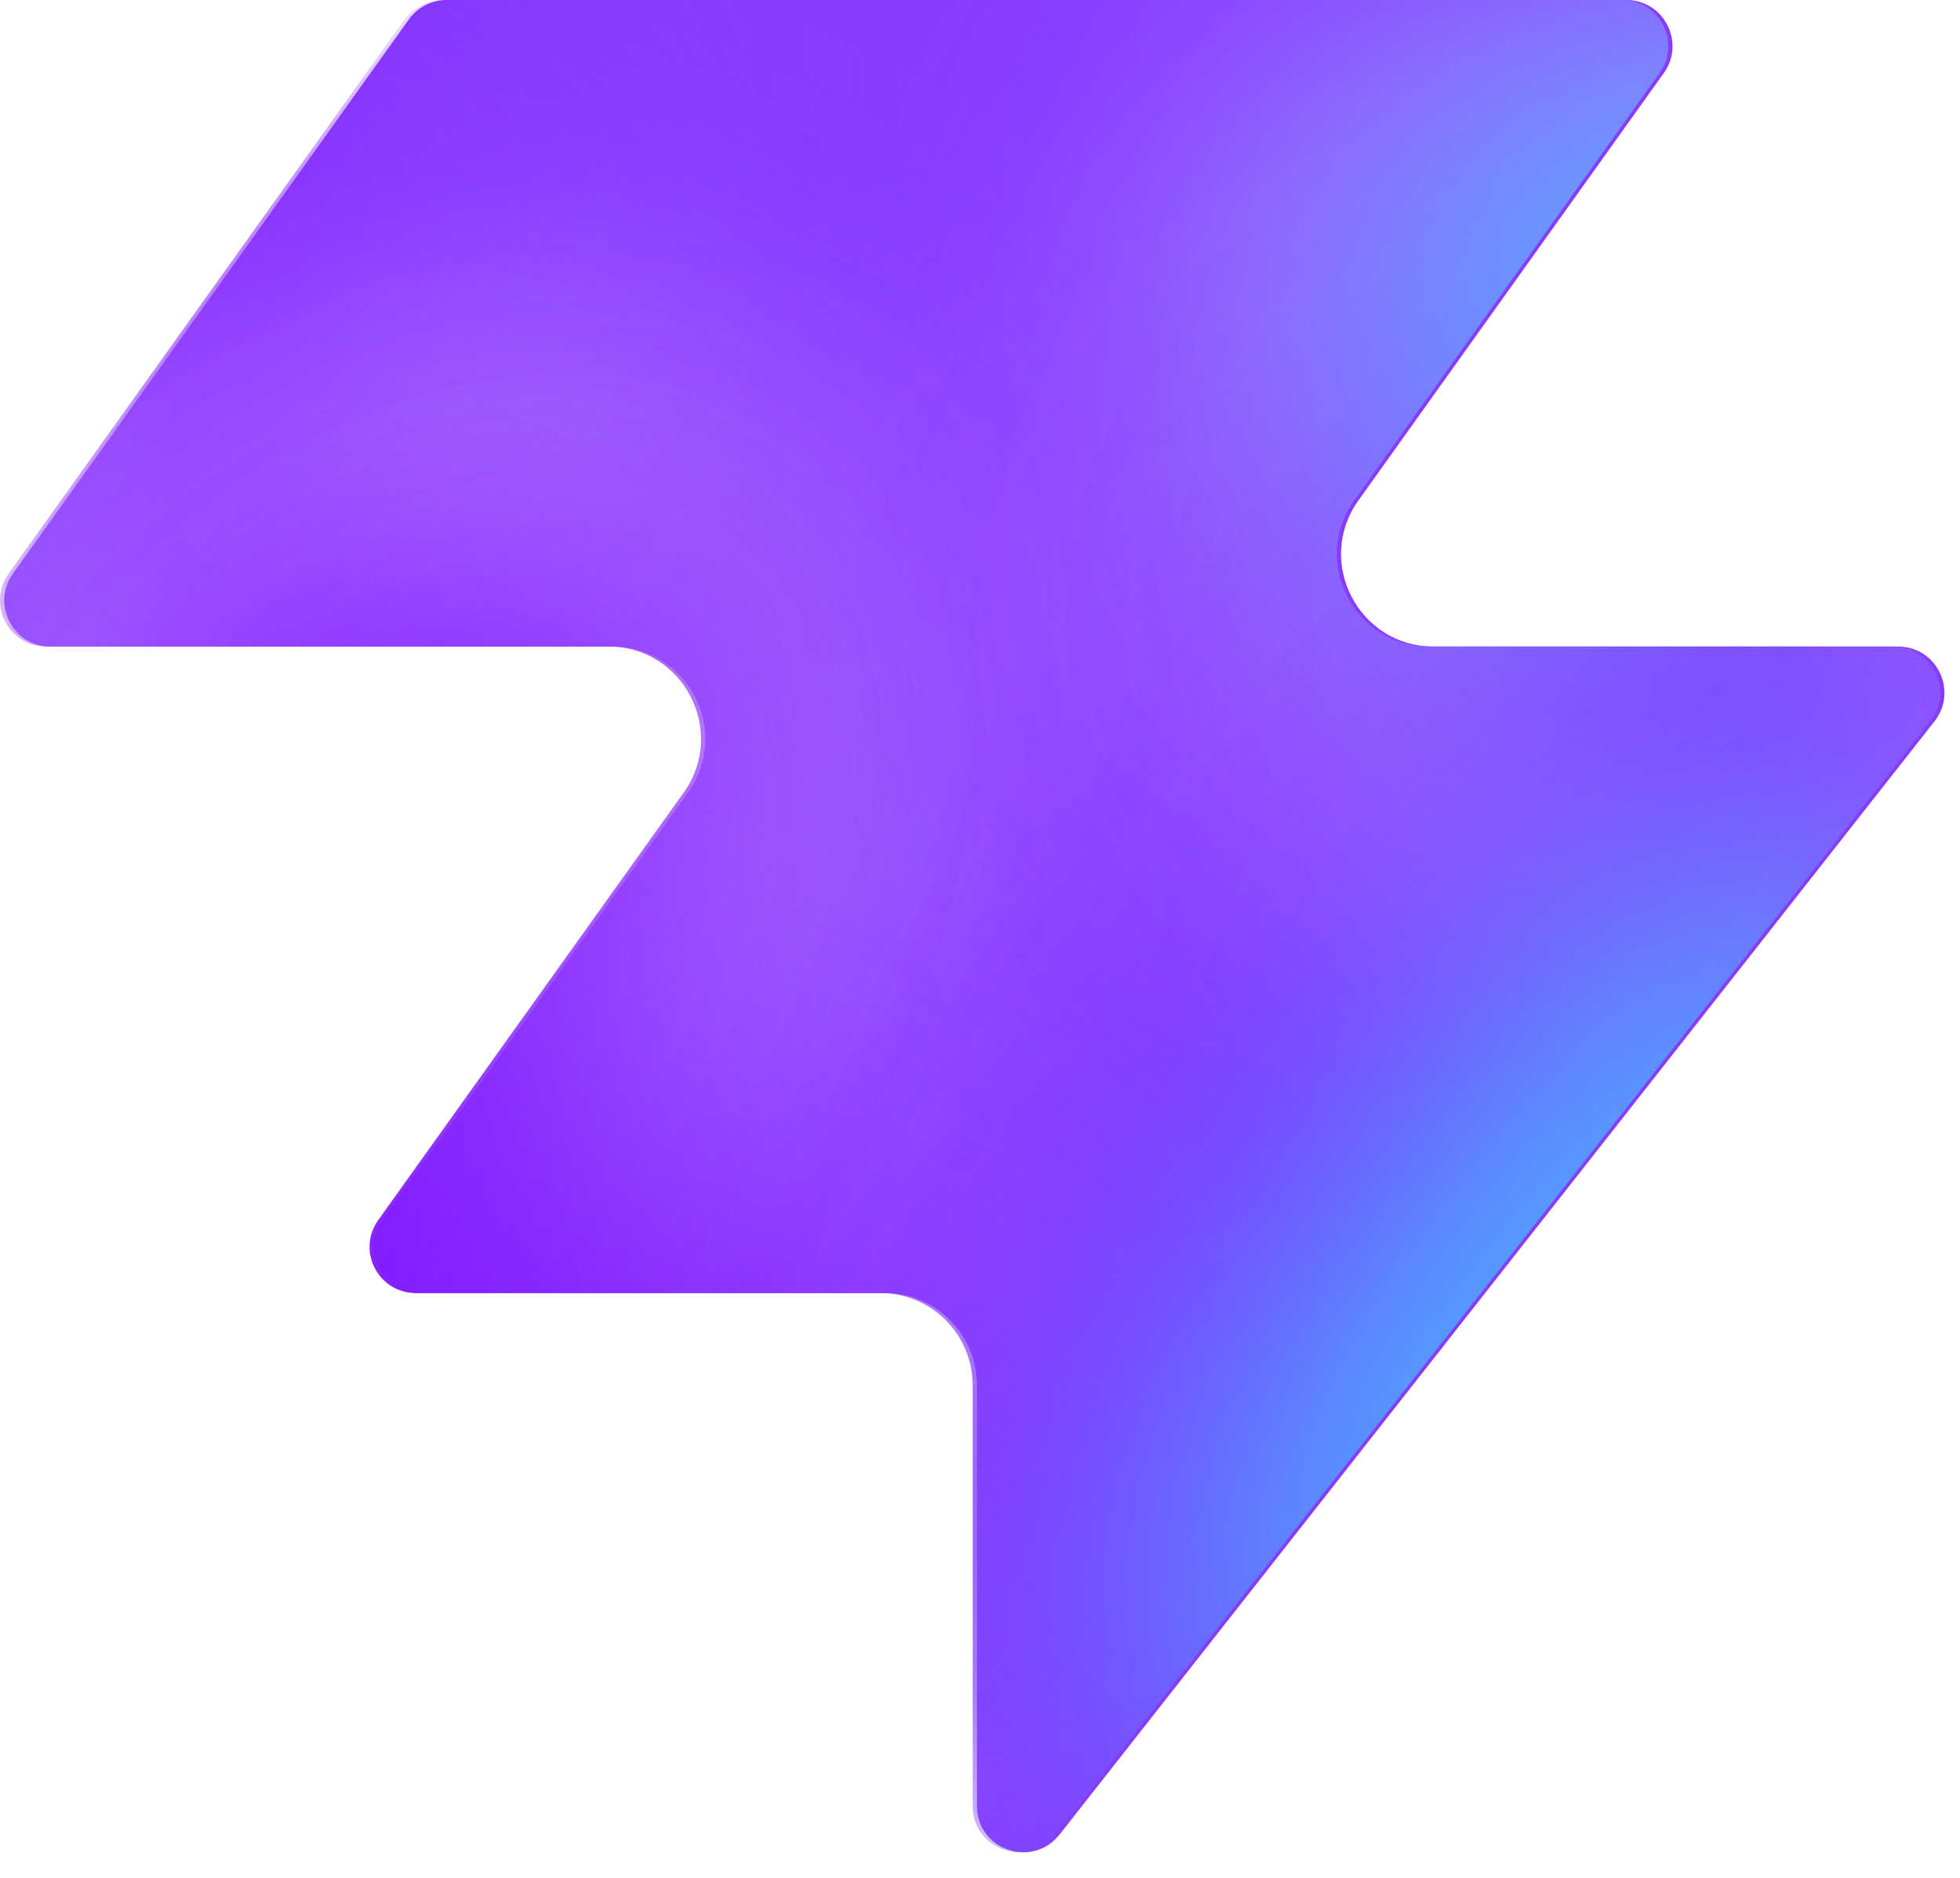
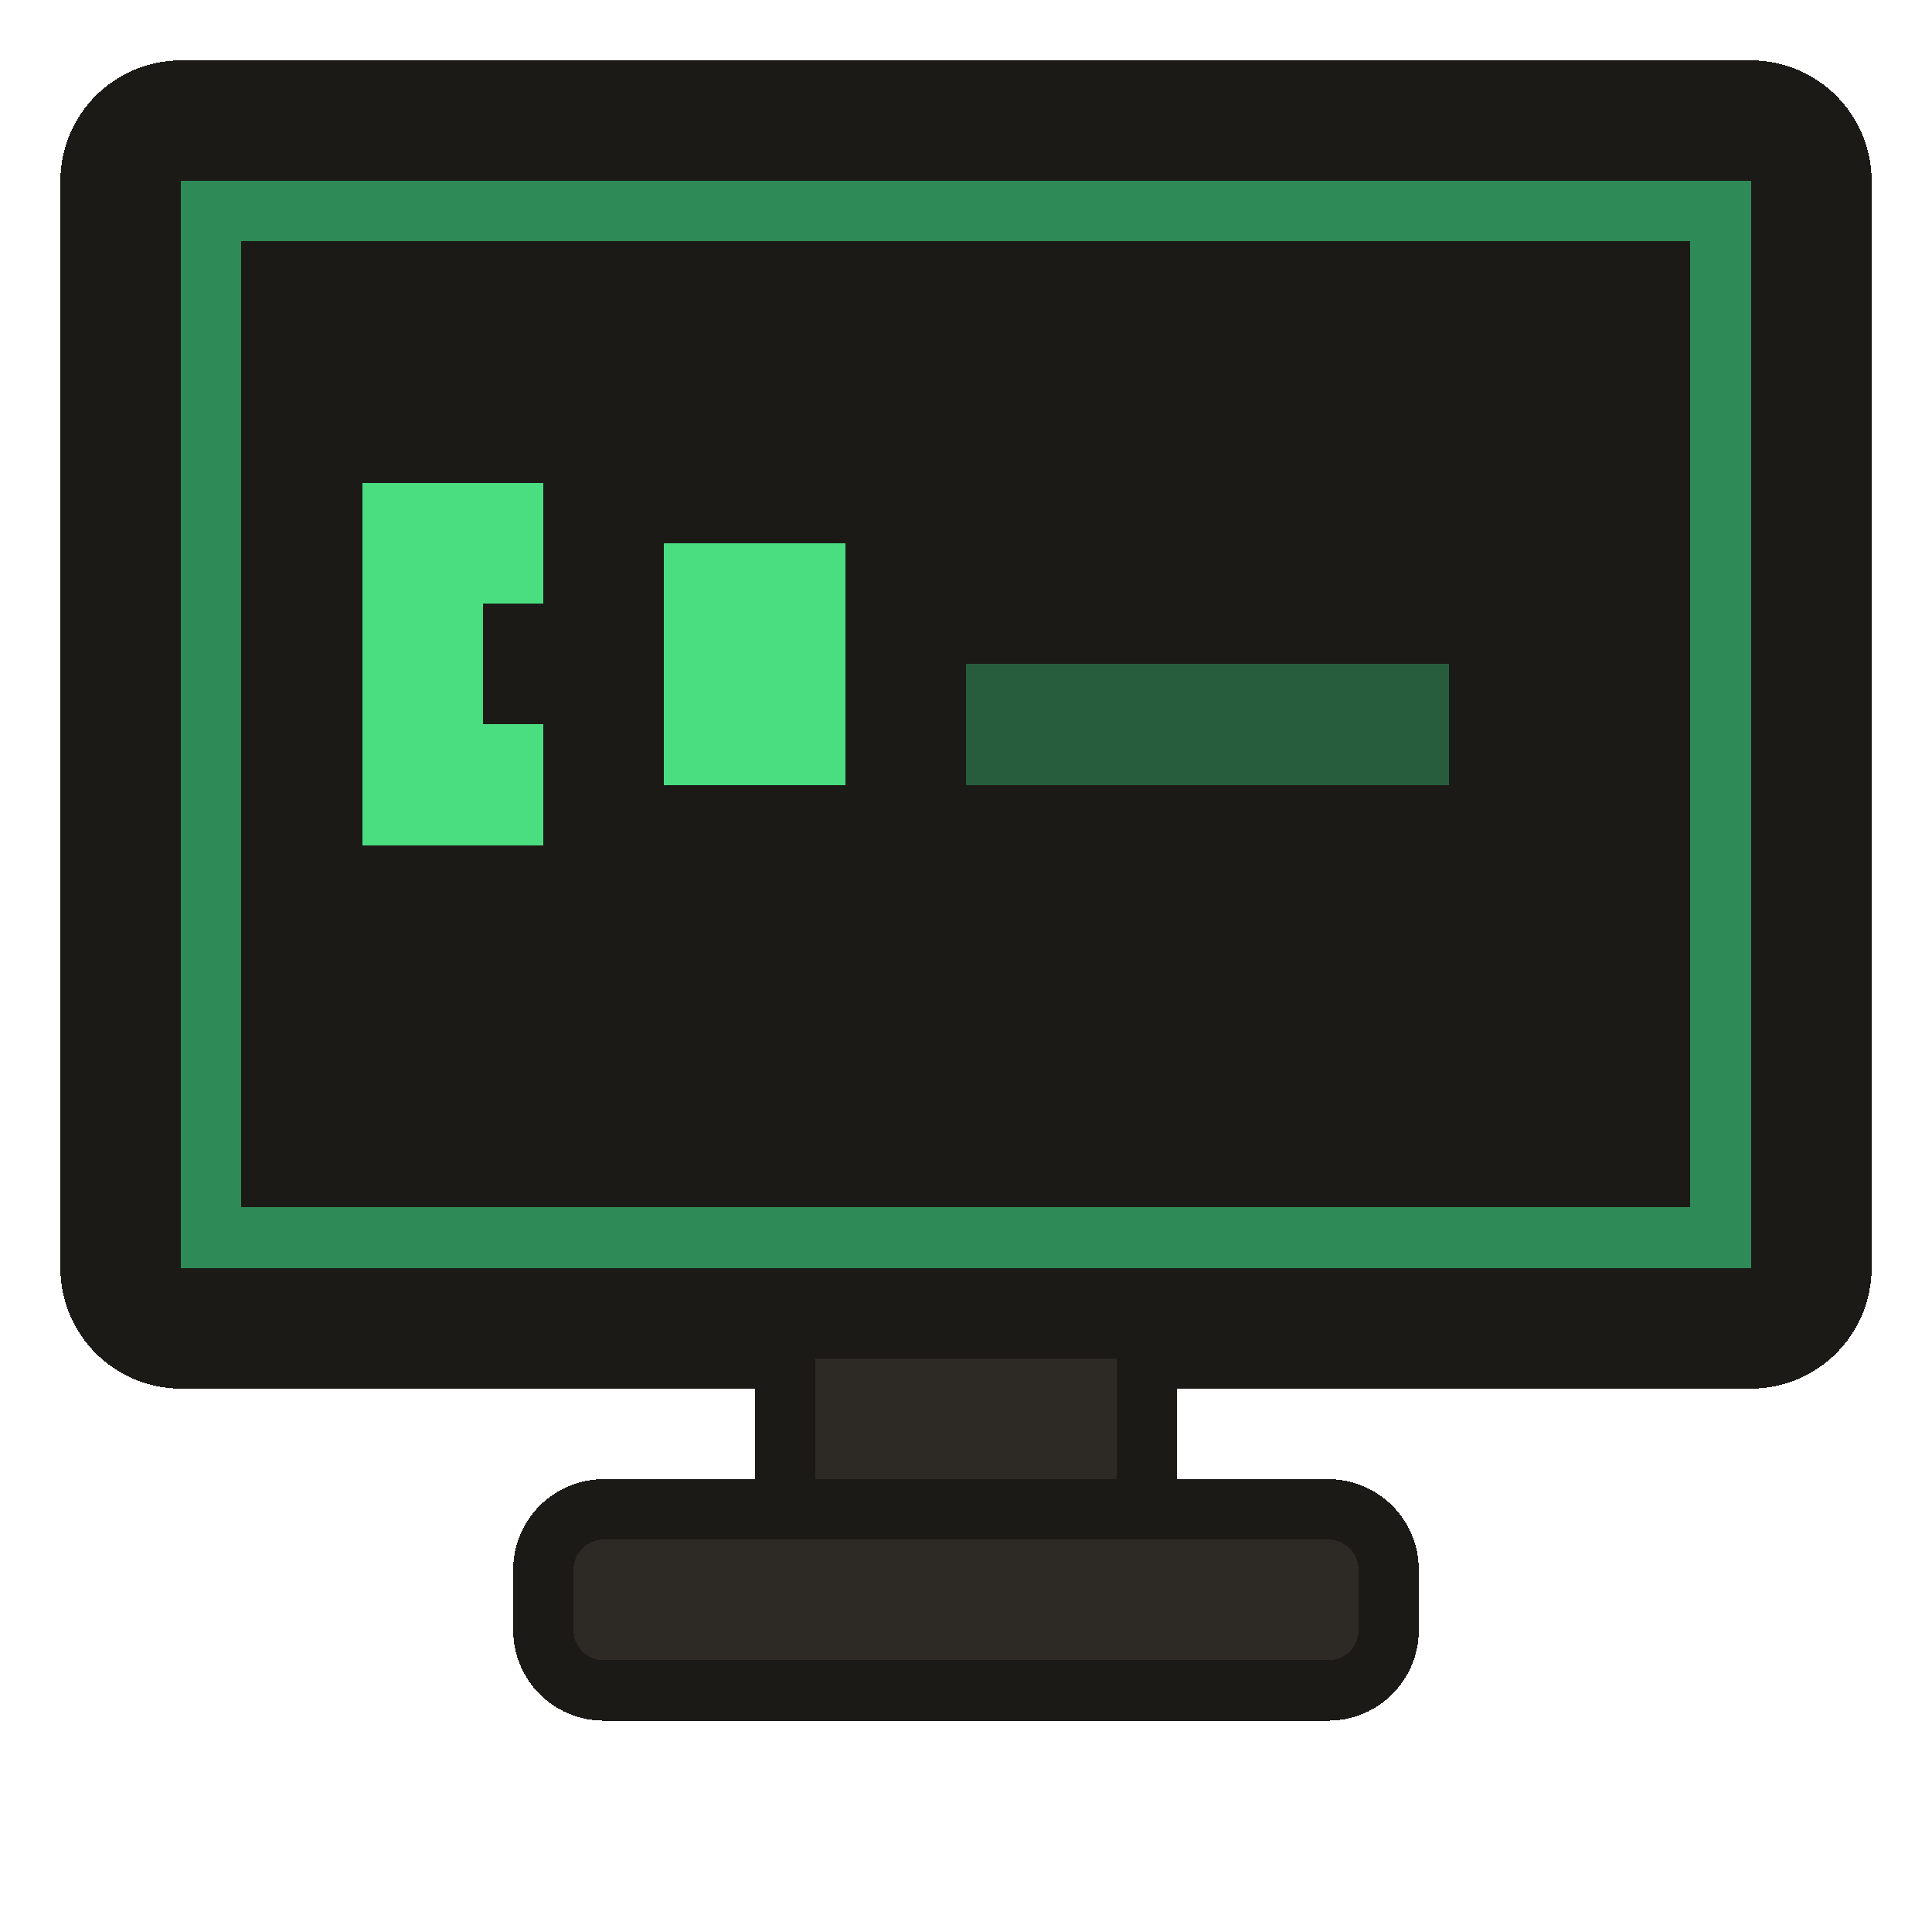
- <svg xmlns="http://www.w3.org/2000/svg" width="48" height="46" fill="none" viewBox="0 0 48 46">
-   <path fill="#863bff" d="M25.946 44.938c-.664.845-2.021.375-2.021-.698V33.937a2.26 2.26 0 0 0-2.262-2.262H10.287c-.92 0-1.456-1.04-.92-1.788l7.48-10.471c1.07-1.497 0-3.578-1.842-3.578H1.237c-.92 0-1.456-1.04-.92-1.788L10.013.474c.214-.297.556-.474.92-.474h28.894c.92 0 1.456 1.04.92 1.788l-7.48 10.471c-1.07 1.498 0 3.579 1.842 3.579h11.377c.943 0 1.473 1.088.89 1.83L25.947 44.94z" style="fill:#863bff;fill:color(display-p3 .525 .23 1);fill-opacity:1" />
-   <mask id="a" width="48" height="46" x="0" y="0" maskUnits="userSpaceOnUse" style="mask-type:alpha">
-     <path fill="#000" d="M25.842 44.938c-.664.844-2.021.375-2.021-.698V33.937a2.26 2.26 0 0 0-2.262-2.262H10.183c-.92 0-1.456-1.04-.92-1.788l7.48-10.471c1.07-1.498 0-3.579-1.842-3.579H1.133c-.92 0-1.456-1.04-.92-1.787L9.91.473c.214-.297.556-.474.92-.474h28.894c.92 0 1.456 1.04.92 1.788l-7.48 10.471c-1.07 1.498 0 3.578 1.842 3.578h11.377c.943 0 1.473 1.088.89 1.832L25.843 44.94z" style="fill:#000;fill-opacity:1" />
-   </mask>
-   <g mask="url(#a)">
-     <g filter="url(#b)">
-       <ellipse cx="5.508" cy="14.704" fill="#ede6ff" rx="5.508" ry="14.704" style="fill:#ede6ff;fill:color(display-p3 .927 .903 1);fill-opacity:1" transform="matrix(.00324 1 1 -.00324 -4.47 31.516)" />
-     </g>
-     <g filter="url(#c)">
-       <ellipse cx="10.399" cy="29.851" fill="#ede6ff" rx="10.399" ry="29.851" style="fill:#ede6ff;fill:color(display-p3 .927 .903 1);fill-opacity:1" transform="matrix(.00324 1 1 -.00324 -39.328 7.883)" />
-     </g>
-     <g filter="url(#d)">
-       <ellipse cx="5.508" cy="30.487" fill="#7e14ff" rx="5.508" ry="30.487" style="fill:#7e14ff;fill:color(display-p3 .492 .077 1);fill-opacity:1" transform="rotate(89.814 -25.913 -14.639)scale(1 -1)" />
-     </g>
-     <g filter="url(#e)">
-       <ellipse cx="5.508" cy="30.599" fill="#7e14ff" rx="5.508" ry="30.599" style="fill:#7e14ff;fill:color(display-p3 .492 .077 1);fill-opacity:1" transform="rotate(89.814 -32.644 -3.334)scale(1 -1)" />
-     </g>
-     <g filter="url(#f)">
-       <ellipse cx="5.508" cy="30.599" fill="#7e14ff" rx="5.508" ry="30.599" style="fill:#7e14ff;fill:color(display-p3 .492 .077 1);fill-opacity:1" transform="matrix(.00324 1 1 -.00324 -34.34 30.47)" />
-     </g>
-     <g filter="url(#g)">
-       <ellipse cx="14.072" cy="22.078" fill="#ede6ff" rx="14.072" ry="22.078" style="fill:#ede6ff;fill:color(display-p3 .927 .903 1);fill-opacity:1" transform="rotate(93.35 24.506 48.493)scale(-1 1)" />
-     </g>
-     <g filter="url(#h)">
-       <ellipse cx="3.47" cy="21.501" fill="#7e14ff" rx="3.47" ry="21.501" style="fill:#7e14ff;fill:color(display-p3 .492 .077 1);fill-opacity:1" transform="rotate(89.009 28.708 47.59)scale(-1 1)" />
-     </g>
-     <g filter="url(#i)">
-       <ellipse cx="3.47" cy="21.501" fill="#7e14ff" rx="3.47" ry="21.501" style="fill:#7e14ff;fill:color(display-p3 .492 .077 1);fill-opacity:1" transform="rotate(89.009 28.708 47.59)scale(-1 1)" />
-     </g>
-     <g filter="url(#j)">
-       <ellipse cx=".387" cy="8.972" fill="#7e14ff" rx="4.407" ry="29.108" style="fill:#7e14ff;fill:color(display-p3 .492 .077 1);fill-opacity:1" transform="rotate(39.51 .387 8.972)" />
-     </g>
-     <g filter="url(#k)">
-       <ellipse cx="47.523" cy="-6.092" fill="#7e14ff" rx="4.407" ry="29.108" style="fill:#7e14ff;fill:color(display-p3 .492 .077 1);fill-opacity:1" transform="rotate(37.892 47.523 -6.092)" />
-     </g>
-     <g filter="url(#l)">
-       <ellipse cx="41.412" cy="6.333" fill="#47bfff" rx="5.971" ry="9.665" style="fill:#47bfff;fill:color(display-p3 .28 .748 1);fill-opacity:1" transform="rotate(37.892 41.412 6.333)" />
-     </g>
-     <g filter="url(#m)">
-       <ellipse cx="-1.879" cy="38.332" fill="#7e14ff" rx="4.407" ry="29.108" style="fill:#7e14ff;fill:color(display-p3 .492 .077 1);fill-opacity:1" transform="rotate(37.892 -1.88 38.332)" />
-     </g>
-     <g filter="url(#n)">
-       <ellipse cx="-1.879" cy="38.332" fill="#7e14ff" rx="4.407" ry="29.108" style="fill:#7e14ff;fill:color(display-p3 .492 .077 1);fill-opacity:1" transform="rotate(37.892 -1.88 38.332)" />
-     </g>
-     <g filter="url(#o)">
-       <ellipse cx="35.651" cy="29.907" fill="#7e14ff" rx="4.407" ry="29.108" style="fill:#7e14ff;fill:color(display-p3 .492 .077 1);fill-opacity:1" transform="rotate(37.892 35.651 29.907)" />
-     </g>
-     <g filter="url(#p)">
-       <ellipse cx="38.418" cy="32.4" fill="#47bfff" rx="5.971" ry="15.297" style="fill:#47bfff;fill:color(display-p3 .28 .748 1);fill-opacity:1" transform="rotate(37.892 38.418 32.4)" />
-     </g>
-   </g>
-   <defs>
-     <filter id="b" width="60.045" height="41.654" x="-19.77" y="16.149" color-interpolation-filters="sRGB" filterUnits="userSpaceOnUse">
-       <feFlood flood-opacity="0" result="BackgroundImageFix" />
-       <feBlend in="SourceGraphic" in2="BackgroundImageFix" result="shape" />
-       <feGaussianBlur result="effect1_foregroundBlur_2002_17158" stdDeviation="7.659" />
-     </filter>
-     <filter id="c" width="90.34" height="51.437" x="-54.613" y="-7.533" color-interpolation-filters="sRGB" filterUnits="userSpaceOnUse">
-       <feFlood flood-opacity="0" result="BackgroundImageFix" />
-       <feBlend in="SourceGraphic" in2="BackgroundImageFix" result="shape" />
-       <feGaussianBlur result="effect1_foregroundBlur_2002_17158" stdDeviation="7.659" />
-     </filter>
-     <filter id="d" width="79.355" height="29.4" x="-49.64" y="2.03" color-interpolation-filters="sRGB" filterUnits="userSpaceOnUse">
-       <feFlood flood-opacity="0" result="BackgroundImageFix" />
-       <feBlend in="SourceGraphic" in2="BackgroundImageFix" result="shape" />
-       <feGaussianBlur result="effect1_foregroundBlur_2002_17158" stdDeviation="4.596" />
-     </filter>
-     <filter id="e" width="79.579" height="29.4" x="-45.045" y="20.029" color-interpolation-filters="sRGB" filterUnits="userSpaceOnUse">
-       <feFlood flood-opacity="0" result="BackgroundImageFix" />
-       <feBlend in="SourceGraphic" in2="BackgroundImageFix" result="shape" />
-       <feGaussianBlur result="effect1_foregroundBlur_2002_17158" stdDeviation="4.596" />
-     </filter>
-     <filter id="f" width="79.579" height="29.4" x="-43.513" y="21.178" color-interpolation-filters="sRGB" filterUnits="userSpaceOnUse">
-       <feFlood flood-opacity="0" result="BackgroundImageFix" />
-       <feBlend in="SourceGraphic" in2="BackgroundImageFix" result="shape" />
-       <feGaussianBlur result="effect1_foregroundBlur_2002_17158" stdDeviation="4.596" />
-     </filter>
-     <filter id="g" width="74.749" height="58.852" x="15.756" y="-17.901" color-interpolation-filters="sRGB" filterUnits="userSpaceOnUse">
-       <feFlood flood-opacity="0" result="BackgroundImageFix" />
-       <feBlend in="SourceGraphic" in2="BackgroundImageFix" result="shape" />
-       <feGaussianBlur result="effect1_foregroundBlur_2002_17158" stdDeviation="7.659" />
-     </filter>
-     <filter id="h" width="61.377" height="25.362" x="23.548" y="2.284" color-interpolation-filters="sRGB" filterUnits="userSpaceOnUse">
-       <feFlood flood-opacity="0" result="BackgroundImageFix" />
-       <feBlend in="SourceGraphic" in2="BackgroundImageFix" result="shape" />
-       <feGaussianBlur result="effect1_foregroundBlur_2002_17158" stdDeviation="4.596" />
-     </filter>
-     <filter id="i" width="61.377" height="25.362" x="23.548" y="2.284" color-interpolation-filters="sRGB" filterUnits="userSpaceOnUse">
-       <feFlood flood-opacity="0" result="BackgroundImageFix" />
-       <feBlend in="SourceGraphic" in2="BackgroundImageFix" result="shape" />
-       <feGaussianBlur result="effect1_foregroundBlur_2002_17158" stdDeviation="4.596" />
-     </filter>
-     <filter id="j" width="56.045" height="63.649" x="-27.636" y="-22.853" color-interpolation-filters="sRGB" filterUnits="userSpaceOnUse">
-       <feFlood flood-opacity="0" result="BackgroundImageFix" />
-       <feBlend in="SourceGraphic" in2="BackgroundImageFix" result="shape" />
-       <feGaussianBlur result="effect1_foregroundBlur_2002_17158" stdDeviation="4.596" />
-     </filter>
-     <filter id="k" width="54.814" height="64.646" x="20.116" y="-38.415" color-interpolation-filters="sRGB" filterUnits="userSpaceOnUse">
-       <feFlood flood-opacity="0" result="BackgroundImageFix" />
-       <feBlend in="SourceGraphic" in2="BackgroundImageFix" result="shape" />
-       <feGaussianBlur result="effect1_foregroundBlur_2002_17158" stdDeviation="4.596" />
-     </filter>
-     <filter id="l" width="33.541" height="35.313" x="24.641" y="-11.323" color-interpolation-filters="sRGB" filterUnits="userSpaceOnUse">
-       <feFlood flood-opacity="0" result="BackgroundImageFix" />
-       <feBlend in="SourceGraphic" in2="BackgroundImageFix" result="shape" />
-       <feGaussianBlur result="effect1_foregroundBlur_2002_17158" stdDeviation="4.596" />
-     </filter>
-     <filter id="m" width="54.814" height="64.646" x="-29.286" y="6.009" color-interpolation-filters="sRGB" filterUnits="userSpaceOnUse">
-       <feFlood flood-opacity="0" result="BackgroundImageFix" />
-       <feBlend in="SourceGraphic" in2="BackgroundImageFix" result="shape" />
-       <feGaussianBlur result="effect1_foregroundBlur_2002_17158" stdDeviation="4.596" />
-     </filter>
-     <filter id="n" width="54.814" height="64.646" x="-29.286" y="6.009" color-interpolation-filters="sRGB" filterUnits="userSpaceOnUse">
-       <feFlood flood-opacity="0" result="BackgroundImageFix" />
-       <feBlend in="SourceGraphic" in2="BackgroundImageFix" result="shape" />
-       <feGaussianBlur result="effect1_foregroundBlur_2002_17158" stdDeviation="4.596" />
-     </filter>
-     <filter id="o" width="54.814" height="64.646" x="8.244" y="-2.416" color-interpolation-filters="sRGB" filterUnits="userSpaceOnUse">
-       <feFlood flood-opacity="0" result="BackgroundImageFix" />
-       <feBlend in="SourceGraphic" in2="BackgroundImageFix" result="shape" />
-       <feGaussianBlur result="effect1_foregroundBlur_2002_17158" stdDeviation="4.596" />
-     </filter>
-     <filter id="p" width="39.409" height="43.623" x="18.713" y="10.588" color-interpolation-filters="sRGB" filterUnits="userSpaceOnUse">
-       <feFlood flood-opacity="0" result="BackgroundImageFix" />
-       <feBlend in="SourceGraphic" in2="BackgroundImageFix" result="shape" />
-       <feGaussianBlur result="effect1_foregroundBlur_2002_17158" stdDeviation="4.596" />
-     </filter>
-   </defs>
+ <svg xmlns="http://www.w3.org/2000/svg" viewBox="0 0 32 32" shape-rendering="crispEdges">
+   <rect x="2" y="2" width="28" height="20" rx="1" fill="#2E8B57" stroke="#1C1A17" stroke-width="2" />
+   <rect x="4" y="4" width="24" height="16" fill="#1C1A17" />
+   <rect x="6" y="8" width="3" height="2" fill="#4ADE80" />
+   <rect x="6" y="10" width="2" height="2" fill="#4ADE80" />
+   <rect x="6" y="12" width="3" height="2" fill="#4ADE80" />
+   <rect x="11" y="9" width="3" height="4" fill="#4ADE80" />
+   <rect x="16" y="11" width="8" height="2" fill="#2E8B57" opacity="0.6" />
+   <rect x="13" y="22" width="6" height="3" fill="#2D2A26" stroke="#1C1A17" stroke-width="1" />
+   <rect x="9" y="25" width="14" height="3" rx="1" fill="#2D2A26" stroke="#1C1A17" stroke-width="1" />
</svg>
